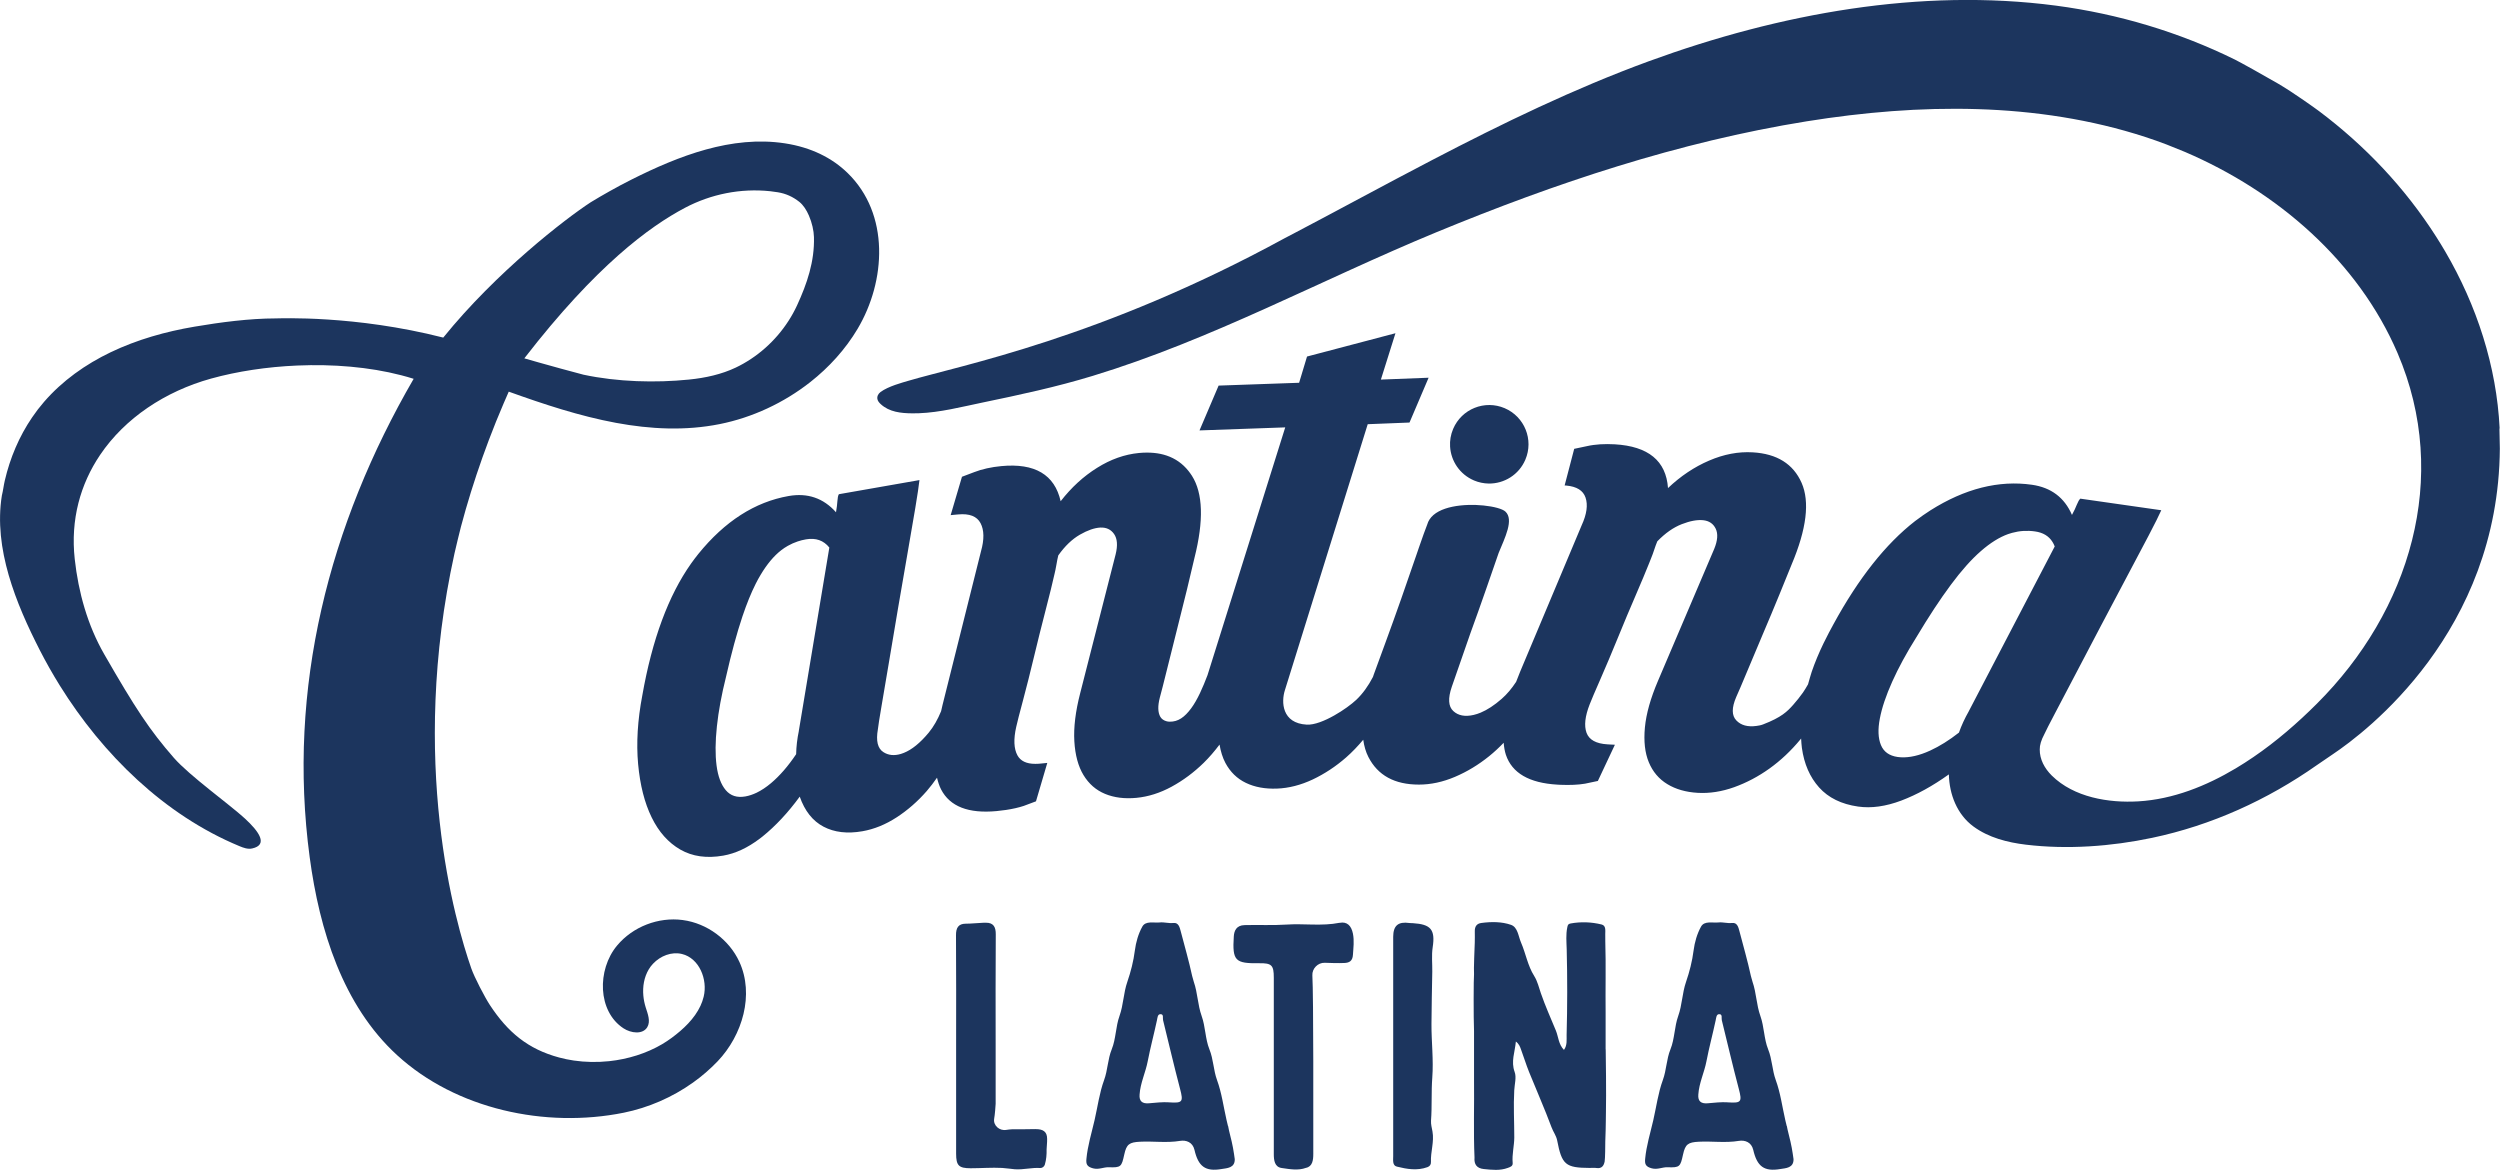
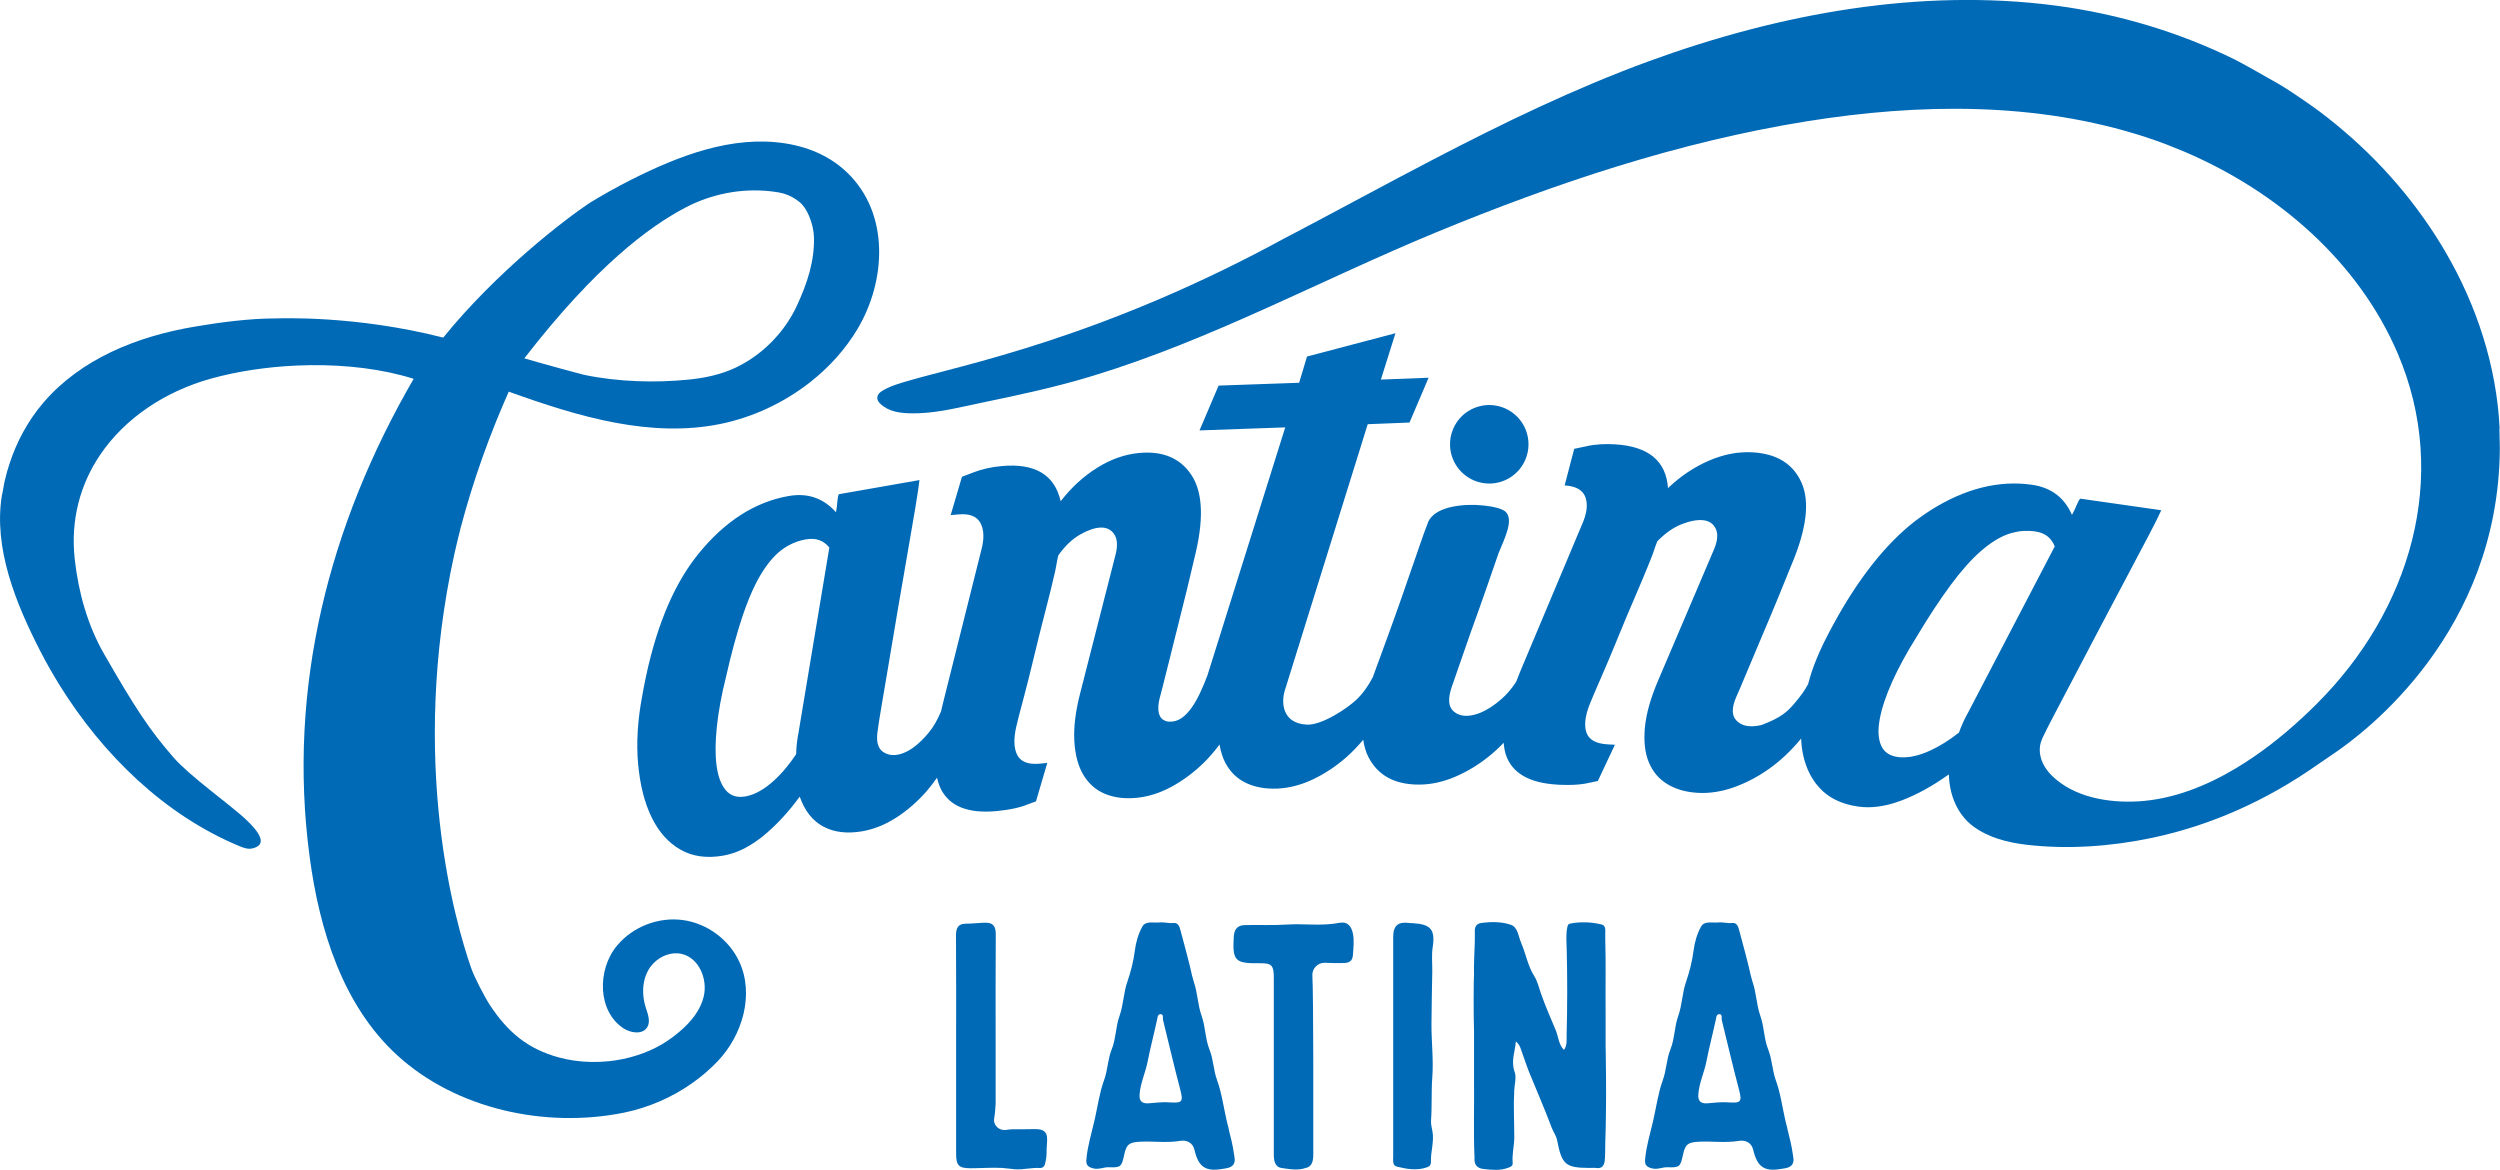
<svg xmlns="http://www.w3.org/2000/svg" id="Logo" viewBox="0 0 619.17 289.74">
  <defs>
    <style>
      .cls-1 {
-         fill: #1c355e;
+         fill: #006ab7;
      }
    </style>
  </defs>
  <path class="cls-1" d="M349.92,228.64c-.28-.02-.57,0-.85-.04-2.77-.4-4.01.62-4.02,3.42-.02,8.98,0,17.97,0,26.95s0,18.25,0,27.38c0,.97-.23,2.3.9,2.58,2.48.62,5.04,1.06,7.57.14.57-.21.91-.61.88-1.29-.11-2.52.84-4.99.38-7.54-.16-.89-.42-1.81-.36-2.7.27-3.54.04-7.09.31-10.64.34-4.41-.22-8.87-.2-13.29.02-4.31.13-8.65.2-12.98.03-2-.21-3.96.1-6.02.69-4.46-.54-5.69-4.91-5.97Z" />
  <path class="cls-1" d="M442.73,279.8c-.06-.31-.13-.62-.19-.93,0,0-.02,0-.03,0-.12-.48-.24-.97-.35-1.45-.76-3.32-1.2-6.75-2.36-9.92-.91-2.5-.88-5.13-1.89-7.62-1.04-2.59-.97-5.61-1.92-8.25-.99-2.77-.98-5.69-1.94-8.45-.1-.28-.36-1.26-.41-1.46-.81-3.75-1.89-7.46-2.86-11.18-.23-.86-.53-2.11-1.8-1.95-1.16.14-2.27-.25-3.35-.13-1.49.16-3.51-.47-4.34,1.04-.98,1.77-1.58,3.87-1.84,5.89-.34,2.69-1.01,5.29-1.87,7.79-.96,2.76-.95,5.69-1.94,8.45-.95,2.64-.87,5.67-1.92,8.25-1.01,2.49-.97,5.12-1.89,7.62-1.16,3.17-1.6,6.61-2.36,9.92-.73,3.19-1.72,6.33-2.02,9.61-.12,1.28.12,1.92,1.64,2.33,1.45.38,2.6-.32,3.92-.27,3.02.11,3.16-.11,3.83-3.18.55-2.52,1.25-3.01,3.89-3.14,3.3-.17,6.6.34,9.92-.21,1.5-.25,3.12.31,3.57,2.22.95,4.11,2.68,5.44,6.72,4.75,1.32-.22,3.31-.23,3.26-2.45,0-.1-.16-1.13-.19-1.32-.29-2.02-.78-3.99-1.28-5.96ZM427.96,273.01c-1.67-.11-3.37.1-5.06.24-1.62.13-2.42-.51-2.28-2.18.19-2.87,1.49-5.47,2.02-8.26.65-3.39,1.56-6.74,2.28-10.12.14-.65.16-1.48.83-1.51.93-.04.55.93.68,1.47,1.4,5.67,2.72,11.36,4.21,17.01.86,3.25.63,3.58-2.68,3.36Z" />
  <path class="cls-1" d="M304.35,279.8c-.06-.31-.13-.62-.19-.93,0,0-.02,0-.03,0-.12-.48-.24-.97-.35-1.45-.76-3.32-1.2-6.75-2.36-9.92-.91-2.5-.88-5.13-1.89-7.62-1.04-2.59-.97-5.61-1.92-8.25-.99-2.77-.98-5.69-1.94-8.45-.1-.28-.36-1.26-.41-1.46-.81-3.75-1.89-7.46-2.86-11.18-.23-.86-.53-2.11-1.8-1.95-1.16.14-2.27-.25-3.35-.13-1.49.16-3.51-.47-4.34,1.04-.98,1.77-1.58,3.87-1.84,5.89-.34,2.69-1.01,5.29-1.87,7.79-.96,2.76-.95,5.69-1.94,8.45-.95,2.64-.87,5.67-1.92,8.25-1.01,2.49-.97,5.12-1.89,7.62-1.16,3.17-1.6,6.61-2.36,9.92-.73,3.19-1.72,6.33-2.02,9.61-.12,1.28.12,1.92,1.64,2.33,1.45.38,2.6-.32,3.91-.27,3.02.11,3.16-.11,3.83-3.18.55-2.52,1.25-3.01,3.89-3.14,3.3-.17,6.6.34,9.92-.21,1.5-.25,3.12.31,3.57,2.22.95,4.11,2.68,5.44,6.72,4.75,1.32-.22,3.31-.23,3.26-2.45,0-.1-.16-1.13-.19-1.32-.29-2.02-.78-3.99-1.28-5.96ZM289.58,273.01c-1.67-.11-3.37.1-5.06.24-1.62.13-2.42-.51-2.28-2.18.19-2.87,1.49-5.47,2.02-8.26.65-3.39,1.56-6.74,2.28-10.12.14-.65.16-1.48.83-1.51.93-.04.55.93.68,1.47,1.4,5.67,2.72,11.36,4.21,17.01.86,3.25.63,3.58-2.68,3.36Z" />
  <path class="cls-1" d="M397.66,259.86c0-2.99,0-5.99,0-8.98-.07-5.91.1-11.82-.08-17.72,0-.61,0-1.23-.01-1.84,0-.87.22-2.08-.92-2.36-2.51-.61-5.07-.71-7.64-.25-.64.11-.73.39-.84.95-.38,1.81-.2,3.59-.15,5.41.18,7.1.17,14.21-.02,21.3-.03,1.08.2,2.5-.66,3.66-1.37-1.42-1.36-3.24-2-4.79-1.27-3.08-2.63-6.1-3.72-9.26-.49-1.41-.82-2.94-1.65-4.26-1.61-2.55-2.08-5.56-3.26-8.29-.68-1.56-.79-3.79-2.49-4.38-2.3-.8-4.86-.79-7.33-.46-1.15.15-1.66.87-1.63,2.07.03.95,0,1.9-.01,2.84-.02.61-.29,6.78-.18,7.77-.11.99-.14,10.54,0,14.12,0,3.95,0,7.9,0,11.85.08,6.49-.16,12.97.12,19.46-.15,1.67.58,2.65,2.26,2.83,2.02.21,4.04.45,6.02-.29.61-.23,1.25-.42,1.17-1.24-.19-2.12.39-4.2.4-6.29,0-3.89-.23-7.78-.01-11.67.08-1.53.59-3.23.1-4.55-.96-2.61.07-4.88.3-7.54.82.63,1.03,1.3,1.26,1.93.69,1.86,1.27,3.77,2.01,5.61,1.84,4.57,3.85,9.09,5.57,13.71.41,1.12,1.16,2.06,1.39,3.25,1.16,6.03,2.07,6.78,8.04,6.81.57,0,1.14-.07,1.7.02,1.28.19,1.81-.54,2.02-1.61.13-.69.16-4.05.16-5.02.06-1.61.13-3.79.13-5,0-.36.02-1.55.03-2.35.04-2.07.05-5.71.02-8.74-.01-1.5-.08-5.71-.08-6.67Z" />
  <path class="cls-1" d="M331.74,228.55c-4.36.87-8.77.14-13.16.44-3.4.23-6.9.03-10.36.13-2.01.06-2.56,1.4-2.65,2.81-.38,6.04.33,6.71,6.28,6.63,3.11-.04,3.63.46,3.63,3.6,0,7.21,0,14.42,0,21.63,0,7.34,0,14.68,0,22.01,0,1.54.18,3.23,1.96,3.48,1.98.28,4.06.68,6.01-.04,1.63-.33,1.81-1.95,1.81-3.44,0-7.34.07-39.42-.23-44.21-.11-1.69,1.37-3.2,3.06-3.14,1.62.06,3.25.12,4.87.05,1.22-.05,2.03-.48,2.12-2.03.11-1.75.35-3.45,0-5.23-.39-1.94-1.42-3.06-3.32-2.68Z" />
  <path class="cls-1" d="M256.46,279.64c-1.56.01-2.22.04-3.62.05-.14,0-.64,0-.74-.01-.96-.03-1.93,0-2.89.16-1.68.29-3.25-1.11-2.99-2.73,0-.06.01-.11.02-.17.13-.58.35-3.15.35-3.56,0-4.94,0-9.89,0-14.83,0-9.05-.04-18.09.03-27.14.02-1.82-.57-2.89-2.41-2.88-.07,0-.67.01-.74.01-1.42.05-2.85.23-4.29.23-1.84,0-2.43,1.06-2.41,2.88.07,9.05.03,18.09.03,27.14,0,8.98-.01,17.95,0,26.93,0,2.97.67,3.61,3.59,3.62,2.6,0,5.23-.22,7.81-.08.79.04,2.88.32,3.15.33,2.17.15,4.19-.46,6.29-.31.49.03.99-.36,1.13-.83.37-1.25.47-2.51.44-3.77.04-.5.1-1.38.12-1.88,0-.07.01-.67.01-.74,0-1.84-1.06-2.43-2.88-2.41Z" />
  <path class="cls-1" d="M365.03,118.98c1.2.51,2.45.76,3.68.78,3.82.05,7.48-2.17,9.07-5.91,2.11-4.94-.19-10.65-5.13-12.76-4.94-2.1-10.65.19-12.75,5.13-.61,1.43-.85,2.92-.76,4.38.21,3.57,2.39,6.88,5.9,8.38Z" />
  <path class="cls-1" d="M619.08,106.1c-.75-15.39-5.66-30.45-13.47-43.8-.71-1.22-1.45-2.42-2.2-3.6-7.78-12.22-17.7-22.65-29.06-31.18-.44-.33-6.25-4.55-10.23-6.86-3.52-2.05-9.4-5.31-10.62-5.91-13.83-6.81-28.88-11.31-44.27-13.35-16.83-2.22-33.94-1.71-50.71.76-17.1,2.53-33.88,7.06-50.11,12.99-18.5,6.77-36.26,15.39-53.72,24.49-11.86,6.18-23.6,12.59-35.44,18.8.04.02.07.03.09.04-.04,0-.08-.02-.12-.03-.33.17-.66.35-1,.52-45.58,24.88-80.14,31.46-93.35,35.37-1.3.39-4.89,1.33-6.79,2.75-.58.44-.91,1.08-.77,1.77.1.49.45.89.82,1.23,2.11,1.96,5.03,2.26,7.79,2.28.54,0,1.08,0,1.62-.02,5.34-.2,10.57-1.57,15.78-2.65,9.21-1.91,18.31-3.86,27.32-6.61,29.48-8.98,56.48-23.74,85.01-35.53,29.56-12.21,60.13-22.42,91.79-27.51,27.9-4.48,57.01-4.87,83.89,3.88,1.78.58,3.54,1.2,5.29,1.87.44.17,4.1,1.64,4.53,1.83,22.88,9.8,42.86,27.04,52.64,49.8,13.24,30.83,2.99,63.99-20,86.88-1.19,1.19-2.4,2.35-3.64,3.5-5.05,4.68-10.5,8.95-16.41,12.48-7.33,4.38-15.54,7.67-24.13,8.18-7.37.44-15.98-.99-21.45-6.39-1.81-1.79-3.01-4.05-2.98-6.47-.02-1.05.35-2.3,1.13-3.76.37-.81,1.27-2.59,2.72-5.33,1.45-2.75,3.15-6,5.12-9.75,1.96-3.75,4.05-7.74,6.27-11.95,2.21-4.22,4.34-8.24,6.38-12.06,2.04-3.81,3.82-7.19,5.36-10.14,1.54-2.94,2.58-5.03,3.12-6.25l-20.05-2.87c-.28.25-.57.75-.87,1.5-.29.75-.69,1.59-1.2,2.53-1.86-4.3-5.17-6.79-9.91-7.47-8.21-1.17-16.6.94-25.15,6.34-.18.12-1.57,1.04-1.84,1.23-.21.15-1.68,1.21-1.95,1.42-7.27,5.65-14.01,14.16-20.22,25.55-.2.37-.96,1.77-1.13,2.1-.26.5-1.16,2.28-1.34,2.65-1.15,2.38-2.13,4.73-2.92,7.04-.18.51-.77,2.58-.91,3.1-.4.71-.82,1.39-1.25,2.03-.55.81-1.76,2.31-2.41,3.03-1.48,1.67-2.93,3.12-7.49,4.87-.54.21-1.09.3-1.61.37-2.17.3-3.84-.15-4.99-1.36-1.17-1.21-1.18-3.14-.04-5.79.57-1.25,1.46-3.34,2.68-6.27,1.21-2.93,2.54-6.06,3.96-9.41,1.43-3.34,2.78-6.59,4.07-9.73,1.29-3.14,2.3-5.62,3.02-7.43,3.71-8.78,4.53-15.52,2.47-20.21-2.07-4.69-6.1-7.21-12.1-7.56-3.56-.21-7.16.47-10.82,2.05-3.66,1.57-7.05,3.84-10.17,6.8-.47-6.74-4.87-10.36-13.2-10.84-1.23-.07-2.43-.07-3.6,0-1.17.08-2.26.22-3.25.45-1.12.22-2.18.45-3.18.67l-1.06,4.06-1.31,5.01c.15,0,.3.02.44.03,2.56.24,4.13,1.22,4.73,2.95.63,1.82.32,4.13-.96,6.91l-15.21,36.19c-.37.88-.69,1.71-1.01,2.55-1.08,1.66-2.27,3.08-3.6,4.24-1.81,1.58-3.54,2.71-5.19,3.4-.58.24-1.16.43-1.72.56-2.15.5-3.84.18-5.06-.96-1.23-1.14-1.35-3.14-.37-6,1.6-4.56,3.13-8.98,4.61-13.26,1.35-3.71,2.67-7.42,3.96-11.13,1.29-3.7,2.31-6.63,3.04-8.77,1.54-3.75,3.83-8.23,1.67-10.24-.71-.66-2.83-1.25-5.43-1.51-4.81-.48-11.25.15-13.38,3.49-.24.37-.42.77-.54,1.2-.5,1.27-1.18,3.16-2.04,5.65-.2.58-.41,1.19-.63,1.84-1.17,3.42-2.43,7.06-3.78,10.91-1.36,3.85-2.67,7.52-3.96,11.02-1.29,3.5-2.24,6.1-2.86,7.81-.07.19-.12.36-.18.54-1.17,2.26-2.54,4.16-4.13,5.67-1.16,1.09-3.22,2.62-5.45,3.87-2.37,1.34-4.93,2.38-6.81,2.28-6.21-.33-6.35-5.65-5.42-8.54l17.39-55.85,3.12-10.02,4.81-.19,5.54-.22,4.73-11.1-11.82.46,3.61-11.48-21.9,5.77-1.96,6.5-19.94.7-4.3,10.09-.43,1.01,21.23-.75-19.25,61.37c-1.15,3.02-2.47,6.09-4.06,8.23-1.61,2.16-3.2,3.33-5.33,3.29-.29,0-.59-.05-.87-.14-.59-.18-1.12-.54-1.42-1.06-.63-1.09-.67-2.7-.12-4.81.37-1.33.93-3.53,1.69-6.61.75-3.08,1.58-6.38,2.48-9.91.9-3.52,1.75-6.93,2.55-10.23.79-3.3,1.41-5.9,1.85-7.8,2.33-9.24,2.12-16.03-.63-20.35-.27-.42-.56-.82-.86-1.2-1.44-1.8-3.23-3.06-5.37-3.79-1.99-.68-4.29-.89-6.88-.65-3.55.34-7.01,1.56-10.38,3.68-3.38,2.11-6.38,4.87-9.02,8.27-1.49-6.59-6.39-9.49-14.7-8.7-1.22.11-2.41.3-3.55.55-1.15.25-2.2.57-3.15.94-1.07.39-2.09.77-3.04,1.15l-2.34,7.94-.46,1.56,1.83-.17c2.81-.27,4.67.45,5.57,2.16.9,1.71.94,4.03.11,6.97l-9.53,38.08c-.13.52-.23,1.01-.35,1.52-.83,2.03-1.84,3.83-3.08,5.33-2.11,2.54-4.16,4.2-6.14,4.99-.25.1-.49.19-.73.26-1.67.5-3.12.35-4.35-.45-1.41-.91-1.86-2.78-1.36-5.62.1-.89.4-2.86.93-5.92.52-3.06,1.13-6.68,1.84-10.86.7-4.17,1.45-8.62,2.24-13.31.8-4.7,1.57-9.18,2.32-13.44.75-4.26,1.4-8.03,1.94-11.31.54-3.27.89-5.58,1.03-6.91l-19.96,3.5c-.2.32-.31.89-.36,1.69-.05.8-.17,1.73-.35,2.78-3.11-3.5-7.03-4.85-11.74-4.02-8.34,1.47-15.8,6.25-22.36,14.35-.6.75-1.19,1.53-1.77,2.34-5.63,7.95-9.66,18.84-12.1,32.68-1.17,6.14-1.51,11.81-1.04,17.01.48,5.2,1.59,9.6,3.35,13.2,1.75,3.6,4.12,6.26,7.1,7.98,2.99,1.72,6.53,2.22,10.64,1.5,3.02-.53,6.01-1.92,8.99-4.17.04-.04.09-.07.14-.1.2-.15.4-.31.6-.47,3.22-2.6,6.29-5.88,9.21-9.87,1.24,3.55,3.21,6.03,5.89,7.44,2.68,1.41,5.89,1.79,9.65,1.13,2.9-.51,5.72-1.66,8.46-3.44,2.74-1.78,5.23-3.96,7.46-6.52.9-1.04,1.74-2.15,2.54-3.3.25,1.07.57,2.06,1.01,2.91,2.19,4.23,6.77,6.01,13.74,5.36.81-.08,1.59-.17,2.32-.28,1.68-.25,3.15-.59,4.4-1,1.07-.39,2.08-.77,3.04-1.14l.2-.68,2.6-8.83-1.83.18c-.41.04-.8.06-1.18.05-2.16,0-3.62-.71-4.38-2.1-.89-1.63-1-3.99-.3-7.07.26-1.17.82-3.37,1.69-6.6.86-3.23,1.76-6.79,2.69-10.68.93-3.88,1.89-7.74,2.88-11.55.99-3.82,1.75-6.9,2.27-9.24.06-.27.13-.54.18-.81.1-.46.18-.92.26-1.38.12-.72.26-1.45.44-2.19,1.63-2.31,3.41-4.01,5.34-5.13,1.93-1.11,3.63-1.7,5.1-1.77,1.47-.06,2.6.47,3.39,1.61.79,1.14.92,2.81.38,5.01l-8.77,34.35c-1.18,4.56-1.66,8.54-1.46,11.96.2,3.42.96,6.22,2.27,8.38,1.32,2.17,3.09,3.72,5.34,4.65,2.25.93,4.83,1.26,7.77.98,2.94-.28,5.84-1.2,8.71-2.76,2.87-1.56,5.52-3.54,7.95-5.91,1.4-1.38,2.7-2.89,3.92-4.52.29,1.71.76,3.24,1.45,4.54,1.2,2.24,2.88,3.89,5.07,4.94,2.19,1.06,4.76,1.53,7.71,1.42,2.94-.11,5.89-.87,8.85-2.26,2.95-1.4,5.71-3.22,8.27-5.46,1.51-1.32,2.91-2.8,4.24-4.38.22,1.58.63,3.01,1.27,4.26,2.33,4.57,6.5,6.85,12.52,6.85,2.95,0,5.92-.64,8.93-1.92,3.01-1.28,5.83-2.99,8.48-5.13,1.25-1.01,2.44-2.12,3.58-3.31.09,1.08.26,2.09.55,2.98,1.52,4.52,5.77,6.99,12.76,7.39.24.01.47.03.7.04,2.39.1,4.44.01,6.14-.28,1.12-.22,2.18-.44,3.18-.67l1.97-4.19,2.25-4.78-1.16-.06-.69-.04c-2.82-.17-4.54-1.12-5.18-2.87-.63-1.75-.37-4.09.78-7.03.43-1.11,1.32-3.2,2.67-6.27,1.35-3.07,2.77-6.45,4.28-10.14,1.51-3.7,3.04-7.36,4.61-10.98,1.28-2.98,2.34-5.49,3.15-7.53.18-.44.34-.86.5-1.26.29-.7.54-1.39.77-2.1.23-.7.48-1.4.77-2.1,1.97-2.03,3.98-3.44,6.06-4.25,2.07-.81,3.85-1.13,5.31-.98,1.47.16,2.5.86,3.1,2.11.6,1.25.48,2.92-.38,5.01l-13.9,32.62c-1.85,4.32-2.94,8.18-3.26,11.59-.32,3.41,0,6.29.97,8.62.97,2.34,2.5,4.15,4.58,5.41,2.08,1.27,4.59,1.99,7.53,2.16,2.94.17,5.95-.3,9.03-1.4,3.08-1.11,6-2.65,8.76-4.63,2.76-1.98,5.3-4.37,7.61-7.16.07-.08.14-.18.21-.27.04.79.09,1.58.19,2.33.55,3.97,1.97,7.24,4.27,9.8,2.3,2.56,5.52,4.14,9.65,4.73,3.28.47,6.85-.03,10.72-1.49,3.85-1.46,7.77-3.62,11.76-6.48.12,4.95,2.01,9.9,6.08,12.9,3.76,2.77,8.44,3.96,13.01,4.51,10.28,1.23,21.12.44,31.23-1.69,14.7-3.09,28.56-9.39,40.82-18.01.72-.5,2.8-1.92,3.97-2.71,8.2-5.49,41.01-30.28,41.35-75.68,0-.78-.06-4.08-.1-4.95ZM197.85,181.02c-.41,1.95-.63,3.87-.67,5.77-1.98,2.95-4.05,5.34-6.22,7.17-1.21,1.02-2.41,1.81-3.59,2.38-.93.44-1.85.75-2.76.91-2.06.37-3.67-.15-4.85-1.54-1.18-1.39-1.94-3.43-2.29-6.12-.35-2.69-.32-5.92.08-9.68.4-3.77,1.15-7.84,2.25-12.23,1.33-5.88,2.7-10.9,4.09-15.05,1.04-3.09,2.13-5.77,3.27-8.04.39-.78.79-1.51,1.2-2.19,1.59-2.67,3.29-4.7,5.1-6.11.53-.41,1.08-.78,1.65-1.1.79-.45,1.61-.81,2.47-1.1.66-.22,1.33-.39,2.04-.51,2.42-.42,4.35.25,5.78,2.03l-7.56,45.41ZM487.6,176.17c-.99,1.74-1.8,3.49-2.43,5.27-2.43,1.91-4.8,3.38-7.1,4.44-.35.16-.69.31-1.04.45-2.63,1.06-4.99,1.44-7.05,1.15-2.07-.3-3.45-1.28-4.14-2.97-.69-1.68-.78-3.86-.27-6.52.5-2.66,1.53-5.72,3.08-9.18,1.55-3.45,3.53-7.09,5.94-10.93,3.06-5.12,5.89-9.43,8.49-12.93.03-.04.05-.07.08-.11,2.61-3.52,5.09-6.3,7.43-8.34,2.33-2.04,4.59-3.45,6.74-4.22.33-.12.66-.22,1-.31,1.85-.51,3.75-.63,5.7-.35,1.96.28,3.4,1.14,4.3,2.59.22.34.4.72.56,1.13l-21.29,40.82Z" />
  <path class="cls-1" d="M169.07,227.86c-6-.8-12.33,1.65-16.22,6.3-1.27,1.51-2.21,3.3-2.8,5.21-1.15,3.72-.98,7.88.7,11.17.84,1.66,2.06,3.09,3.68,4.15,1.84,1.2,4.74,1.59,5.88-.29.87-1.46.12-3.29-.39-4.9-.29-.93-.49-1.89-.58-2.87-.21-2.27.17-4.59,1.33-6.54.3-.51.66-.98,1.07-1.41,1.83-1.94,4.58-3.03,7.15-2.41,4.28,1.03,6.43,6.3,5.39,10.57-.19.79-.46,1.54-.79,2.26-1.49,3.21-4.25,5.81-7.13,7.94-.76.56-1.55,1.08-2.37,1.57-3.91,2.3-8.47,3.71-13.12,4.21-2.94.31-5.91.26-8.77-.16-1.22-.18-2.42-.43-3.59-.74-7.77-2.08-12.77-6.29-17.19-13.02-1.23-1.87-3.85-6.9-4.59-9.04-3.96-11.34-15.54-51.19-4.16-102.83.31-1.41,1.36-5.7,1.59-6.57.24-.89,1.01-3.69,1.18-4.27,1.67-5.79,3.58-11.52,5.72-17.18,1.15-3.05,2.37-6.07,3.66-9.07.42-.98.85-1.96,1.28-2.94,8.63,3.1,17.56,6.06,26.58,7.73,8.54,1.58,17.17,2.01,25.69.3,8.03-1.61,15.85-5.24,22.4-10.39,4.68-3.68,8.72-8.14,11.73-13.2,7.03-11.83,8.01-28.42-2.5-38.62-3.8-3.69-8.97-6.32-15.5-7.32-13.21-2.02-26.35,3.13-37.95,8.95-1.86.93-3.69,1.91-5.5,2.93-.9.51-3.75,2.13-4.64,2.71-6.22,4.04-23.46,17.34-36.53,33.52-21.9-5.59-40.52-4.75-41.5-4.75-6.52.01-13.65.95-20.08,2.04-7.15,1.21-14.22,3.2-20.77,6.33-6.24,2.99-11.99,7.06-16.53,12.31-1.06,1.22-2.04,2.5-2.94,3.83-3.22,4.72-5.47,10.05-6.77,15.64-.29,1.23-.42,2.51-.73,3.73-2.1,13.08,3.5,26.74,9.38,38.25,1.52,2.97,3.18,5.91,4.97,8.79,10.63,17.09,25.92,32.08,44.49,39.78,1,.42,2.08.81,3.14.58,4.03-.89,1.77-4.15-1.81-7.44-3.8-3.49-13.7-10.57-17.58-15.02-5.99-6.86-9.51-12.21-17.25-25.67-4.11-7.15-6.39-15.34-7.29-23.54-1.08-9.8,1.4-18.57,6.28-25.8,6.14-9.09,16.07-15.74,27.5-18.91,6.46-1.79,13.83-2.91,21.33-3.23,8.82-.38,17.82.35,25.72,2.4,1.06.27,2.1.57,3.11.89-20.97,36.15-31.37,76.58-25.75,118.49,2.42,18.07,8.2,36.7,21.65,49.02,14.6,13.38,36.73,18.17,56.14,14.25,6.11-1.24,12.02-3.81,17.13-7.45,2.21-1.57,4.26-3.35,6.12-5.29,6.16-6.47,9.11-16.53,5.37-24.64-2.53-5.49-8-9.53-13.99-10.33ZM169.62,51.48c6.49-3.43,13.84-4.89,21.14-4.12.63.07,1.26.15,1.89.26,2.01.33,3.71,1.11,5.31,2.37.97.77,1.78,2.01,2.38,3.4.77,1.76,1.21,3.76,1.25,5.32.17,6.03-1.71,11.55-4.19,16.93-2.45,5.3-6.46,9.99-11.42,13.27-1.21.8-2.47,1.52-3.78,2.14-3.5,1.66-7.48,2.55-11.59,2.96-8.21.83-17.65.6-26.1-1.21h0c-1.66-.41-9.5-2.57-11.05-3.02-1.18-.34-2.38-.68-3.6-1.03,17.78-22.98,31.02-32.64,39.76-37.27Z" />
</svg>
